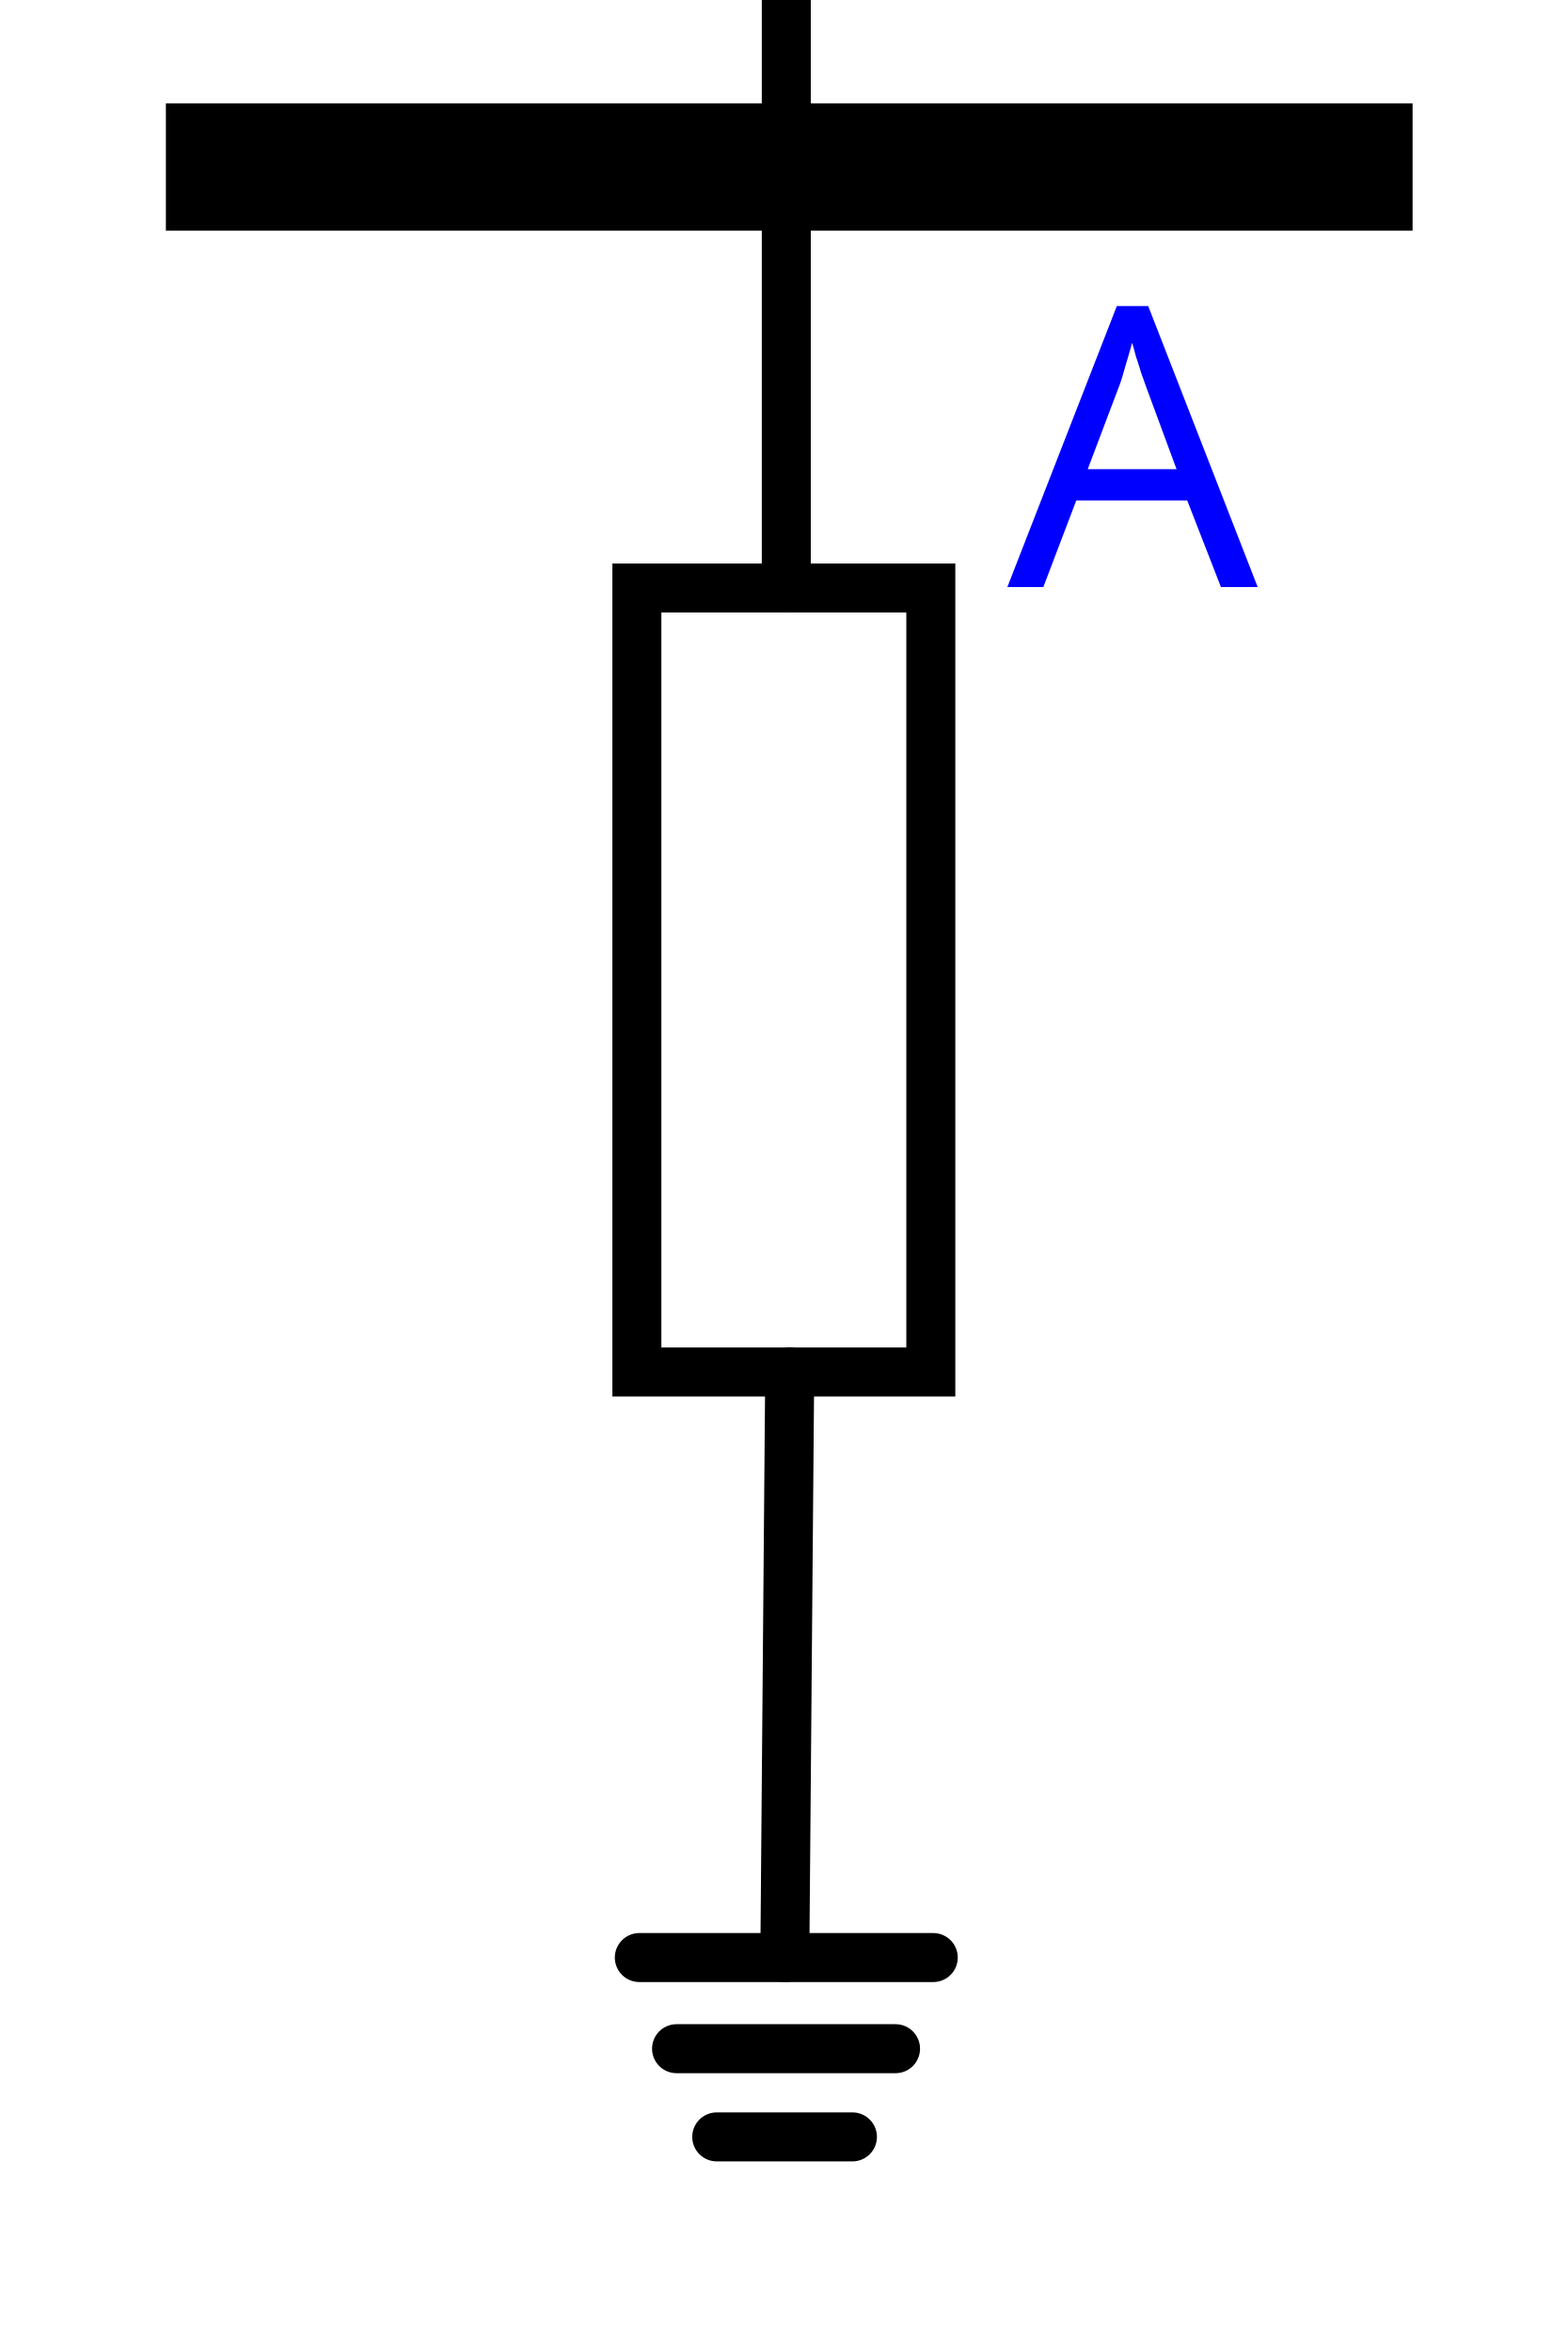
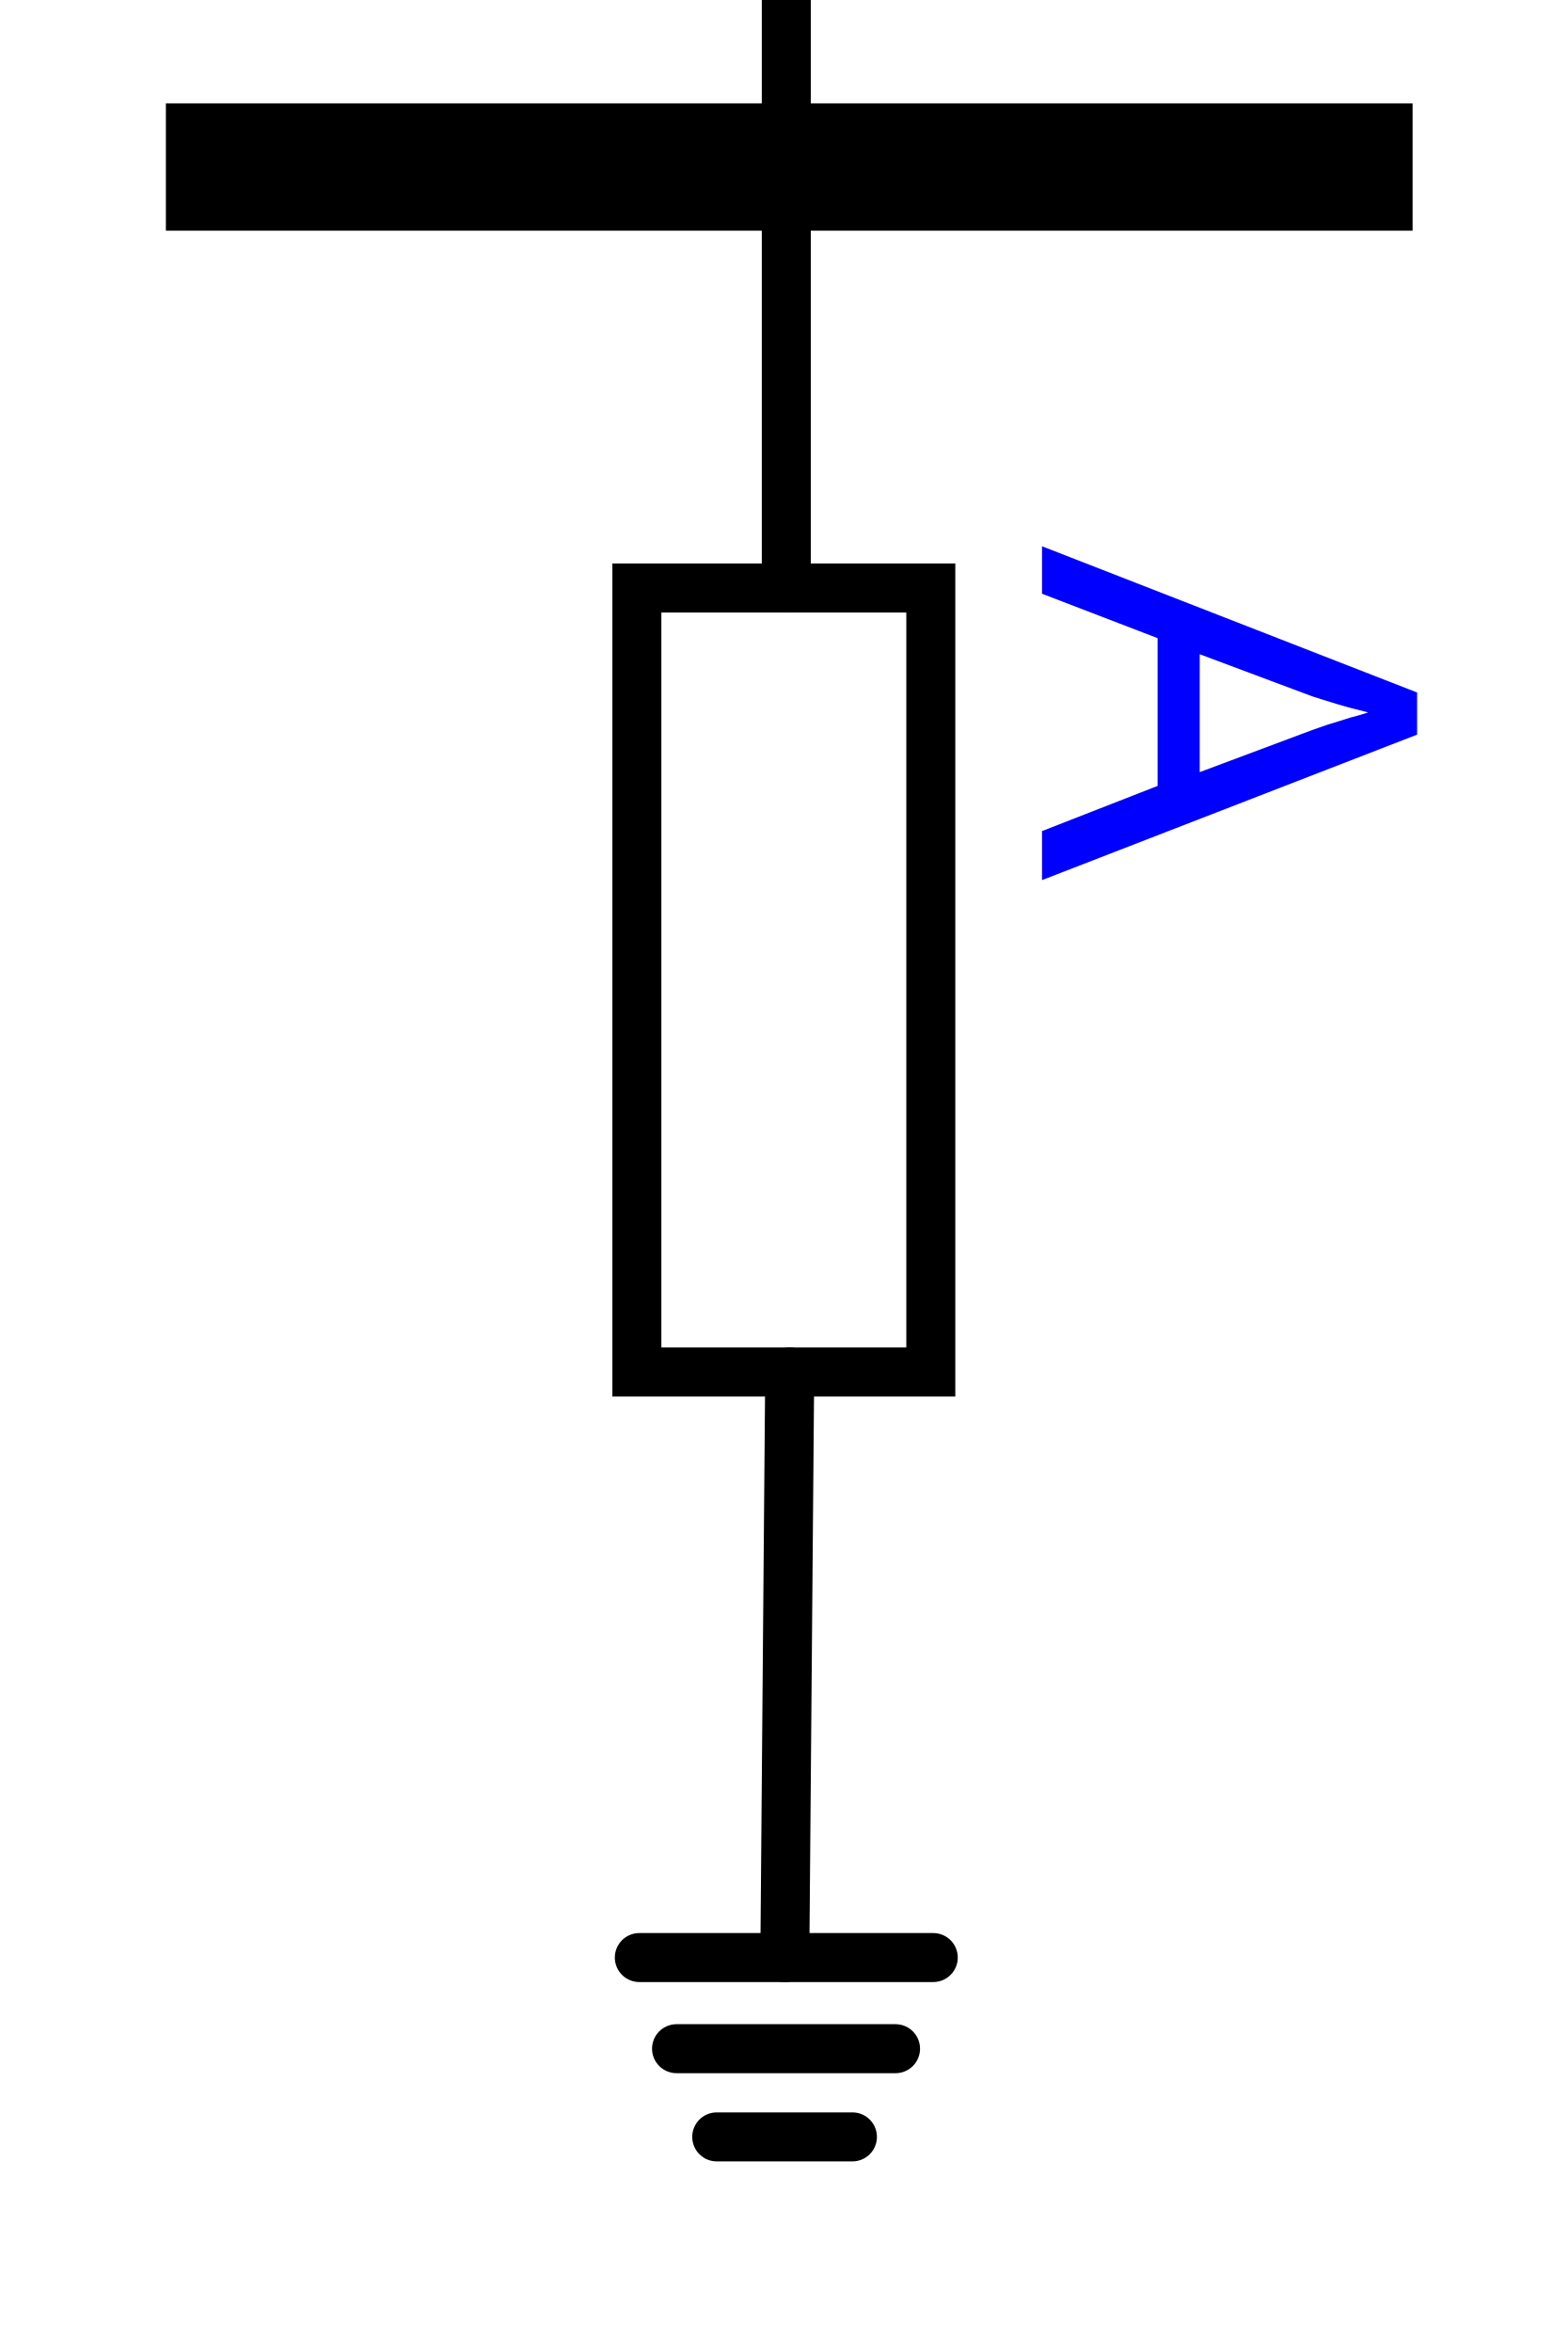
<svg xmlns="http://www.w3.org/2000/svg" id="svg256" width="32" height="48" viewBox="0 0 32 48" version="1.1">
  <defs id="defs964" />
  <line x1="16.05" y1="0" x2="16.05" y2="12" style="fill: none; stroke: #000; stroke-linecap: round; stroke-miterlimit: 10;" id="line951" />
  <line id="line72-2" x1="14.63" y1="43.61" x2="17.4" y2="43.61" style="fill: none; stroke: #000; stroke-linecap: round; stroke-miterlimit: 10;" />
  <line id="line74-4" x1="13.81" y1="41.81" x2="18.28" y2="41.81" style="fill: none; stroke: #000; stroke-linecap: round; stroke-miterlimit: 10;" />
  <line id="line76-7" x1="13.05" y1="39.95" x2="19.05" y2="39.95" style="fill: none; stroke: #000; stroke-linecap: round; stroke-miterlimit: 10;" />
  <line x1="16.12" y1="28" x2="16.02" y2="39.95" style="fill: none; stroke: #000; stroke-linecap: round; stroke-linejoin: round;" id="line956" />
  <rect x="8" y="17" width="16" height="6" transform="translate(36 4) rotate(90)" style="fill: none; stroke: #000; stroke-miterlimit: 10;" id="rect958" />
-   <text xml:space="preserve" style="font-style:normal;font-weight:normal;font-size:8px;line-height:1.25;font-family:sans-serif;fill:#0000ff;fill-opacity:1;stroke:none" x="20.561" y="11.98" id="text21086">
-     <tspan id="tspan21084" x="20.561" y="11.98" style="font-style:normal;font-variant:normal;font-weight:normal;font-stretch:normal;font-size:8px;font-family:sans-serif;-inkscape-font-specification:sans-serif;fill:#0000ff;fill-opacity:1">A</tspan>
+   <text xml:space="preserve" style="font-style:normal;font-weight:normal;font-size:10.667px;line-height:1.25;font-family:sans-serif;fill:#0000ff;fill-opacity:1;stroke:none" x="11.147" y="-21.269" id="text21086" transform="rotate(90)">
+     <tspan id="tspan21084" x="11.147" y="-21.269" style="font-style:normal;font-variant:normal;font-weight:normal;font-stretch:normal;font-size:10.667px;font-family:sans-serif;-inkscape-font-specification:sans-serif;fill:#0000ff;fill-opacity:1">A</tspan>
  </text>
  <rect style="fill:#000000;fill-opacity:1;stroke-linecap:round;stroke-linejoin:round;stroke-miterlimit:10" id="rect24770" width="25.448" height="2.599" x="3.386" y="2.109" />
</svg>
